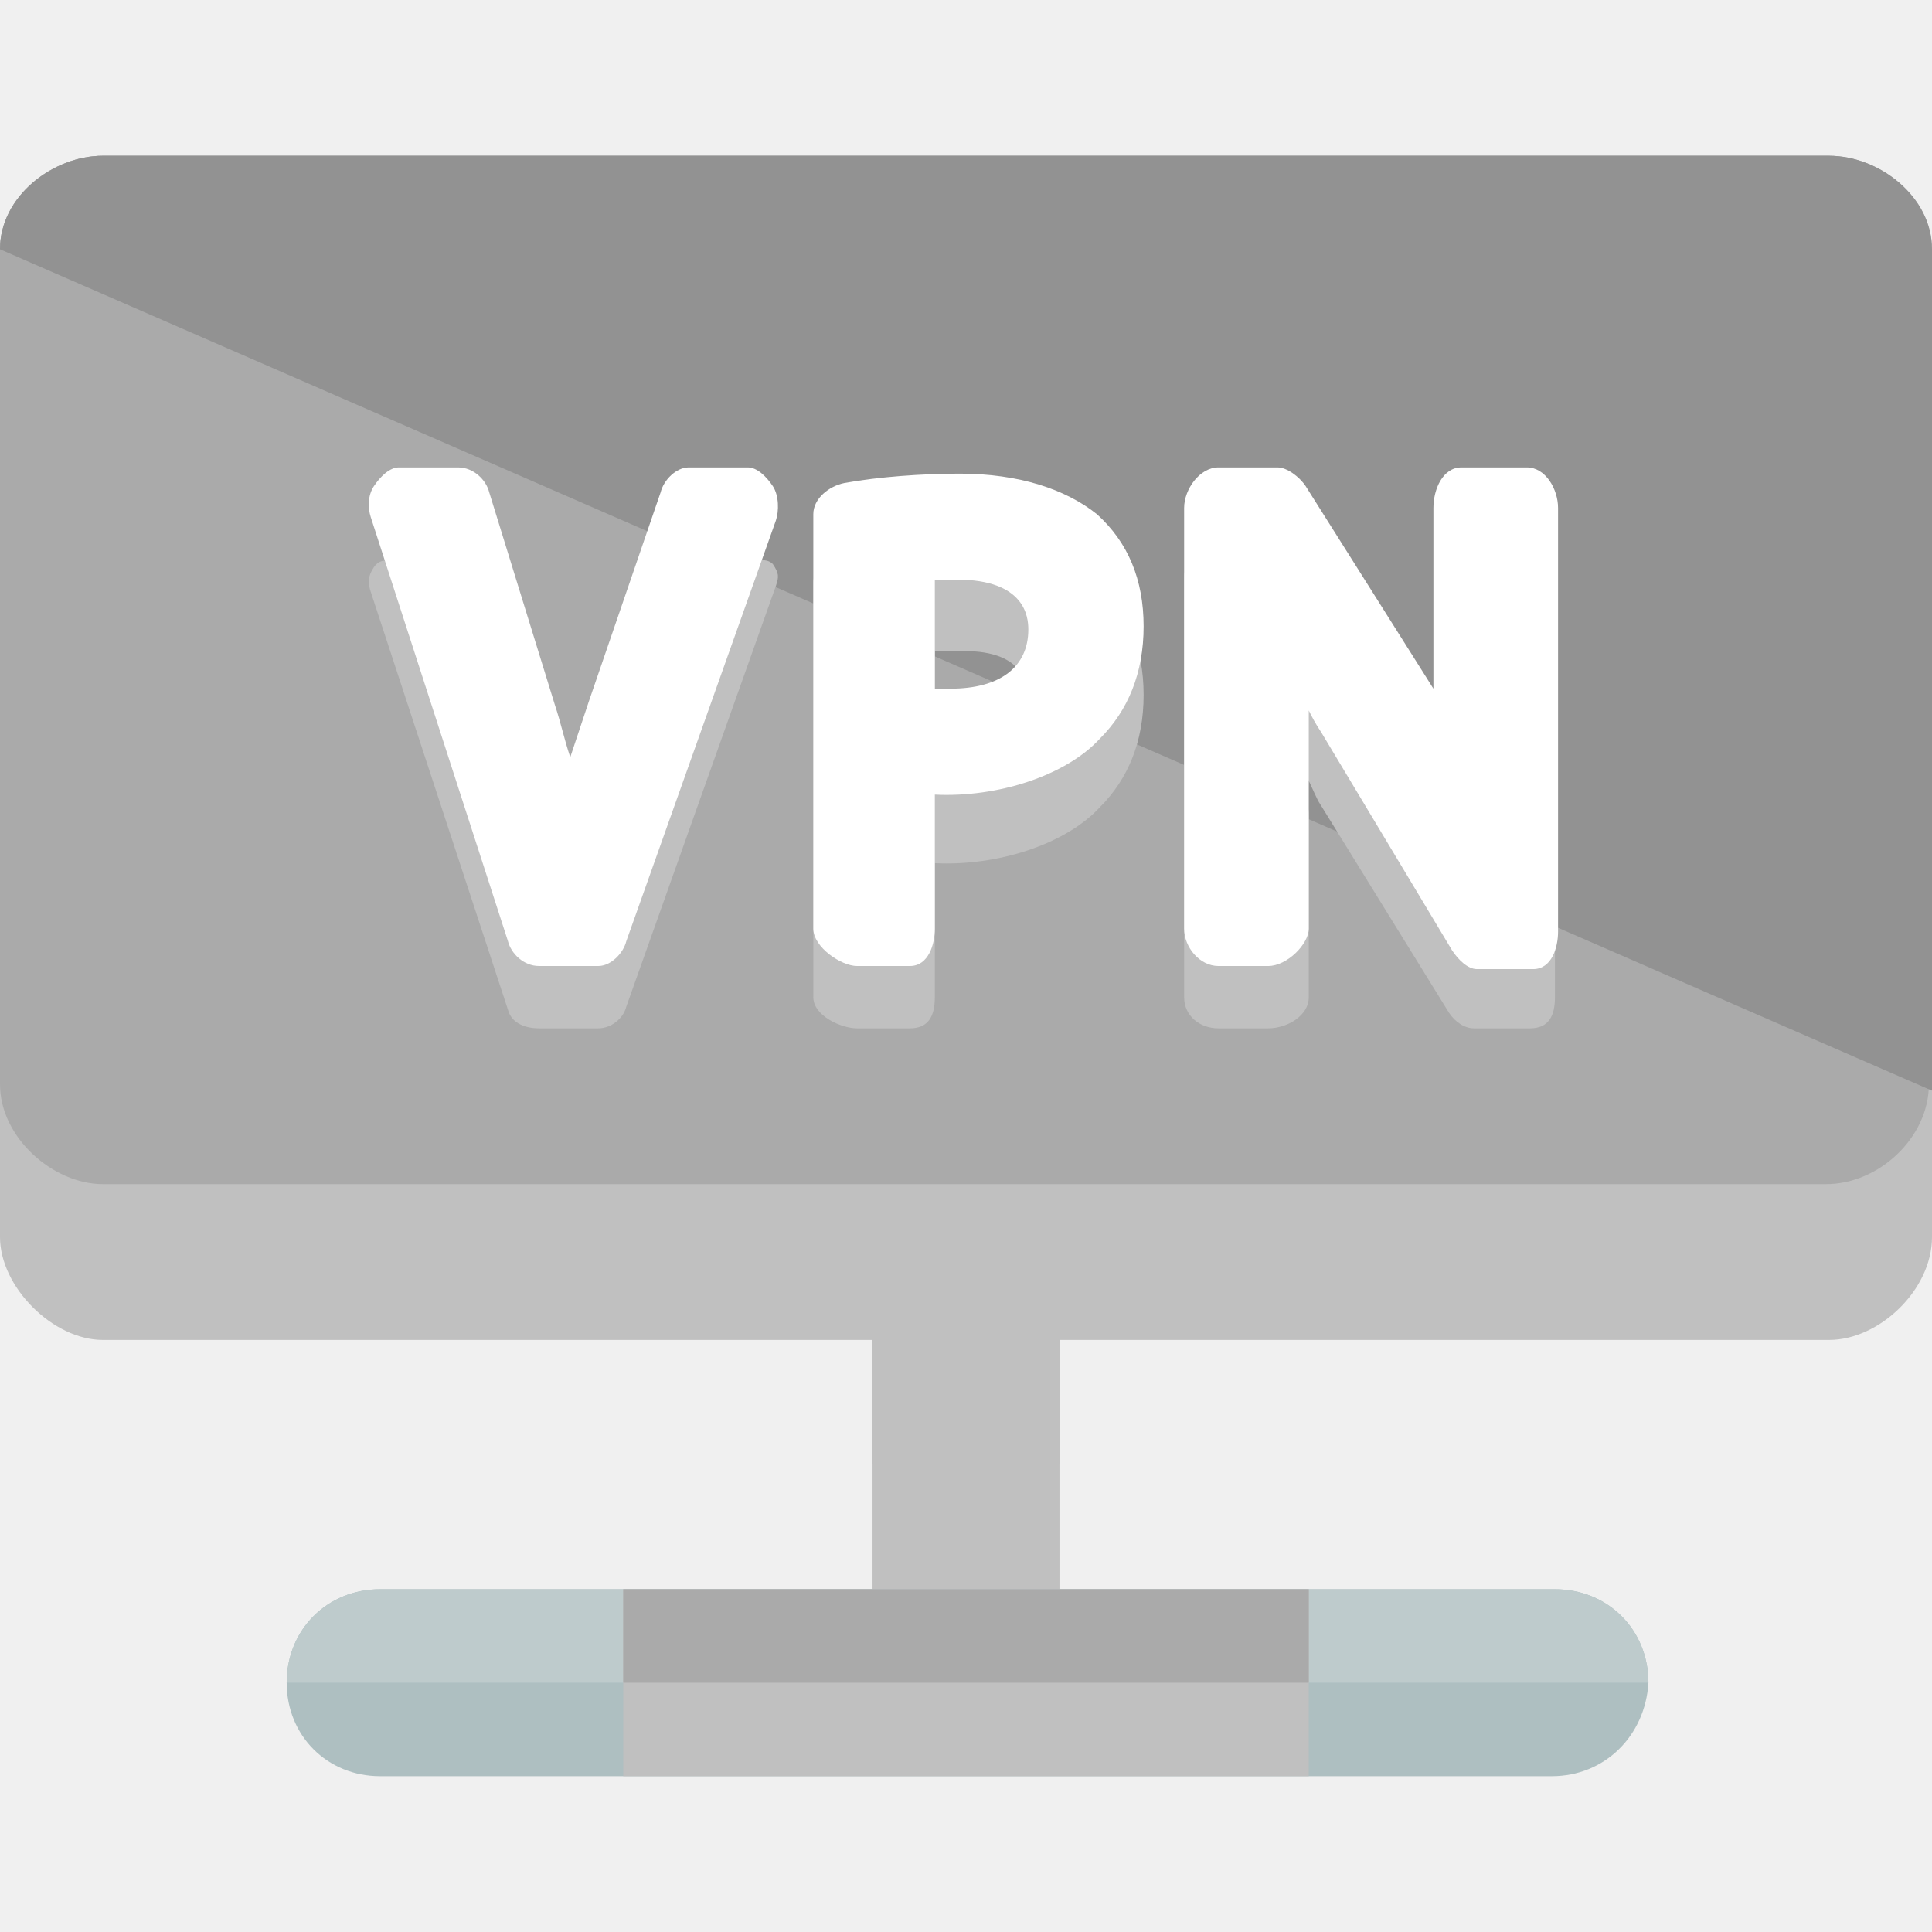
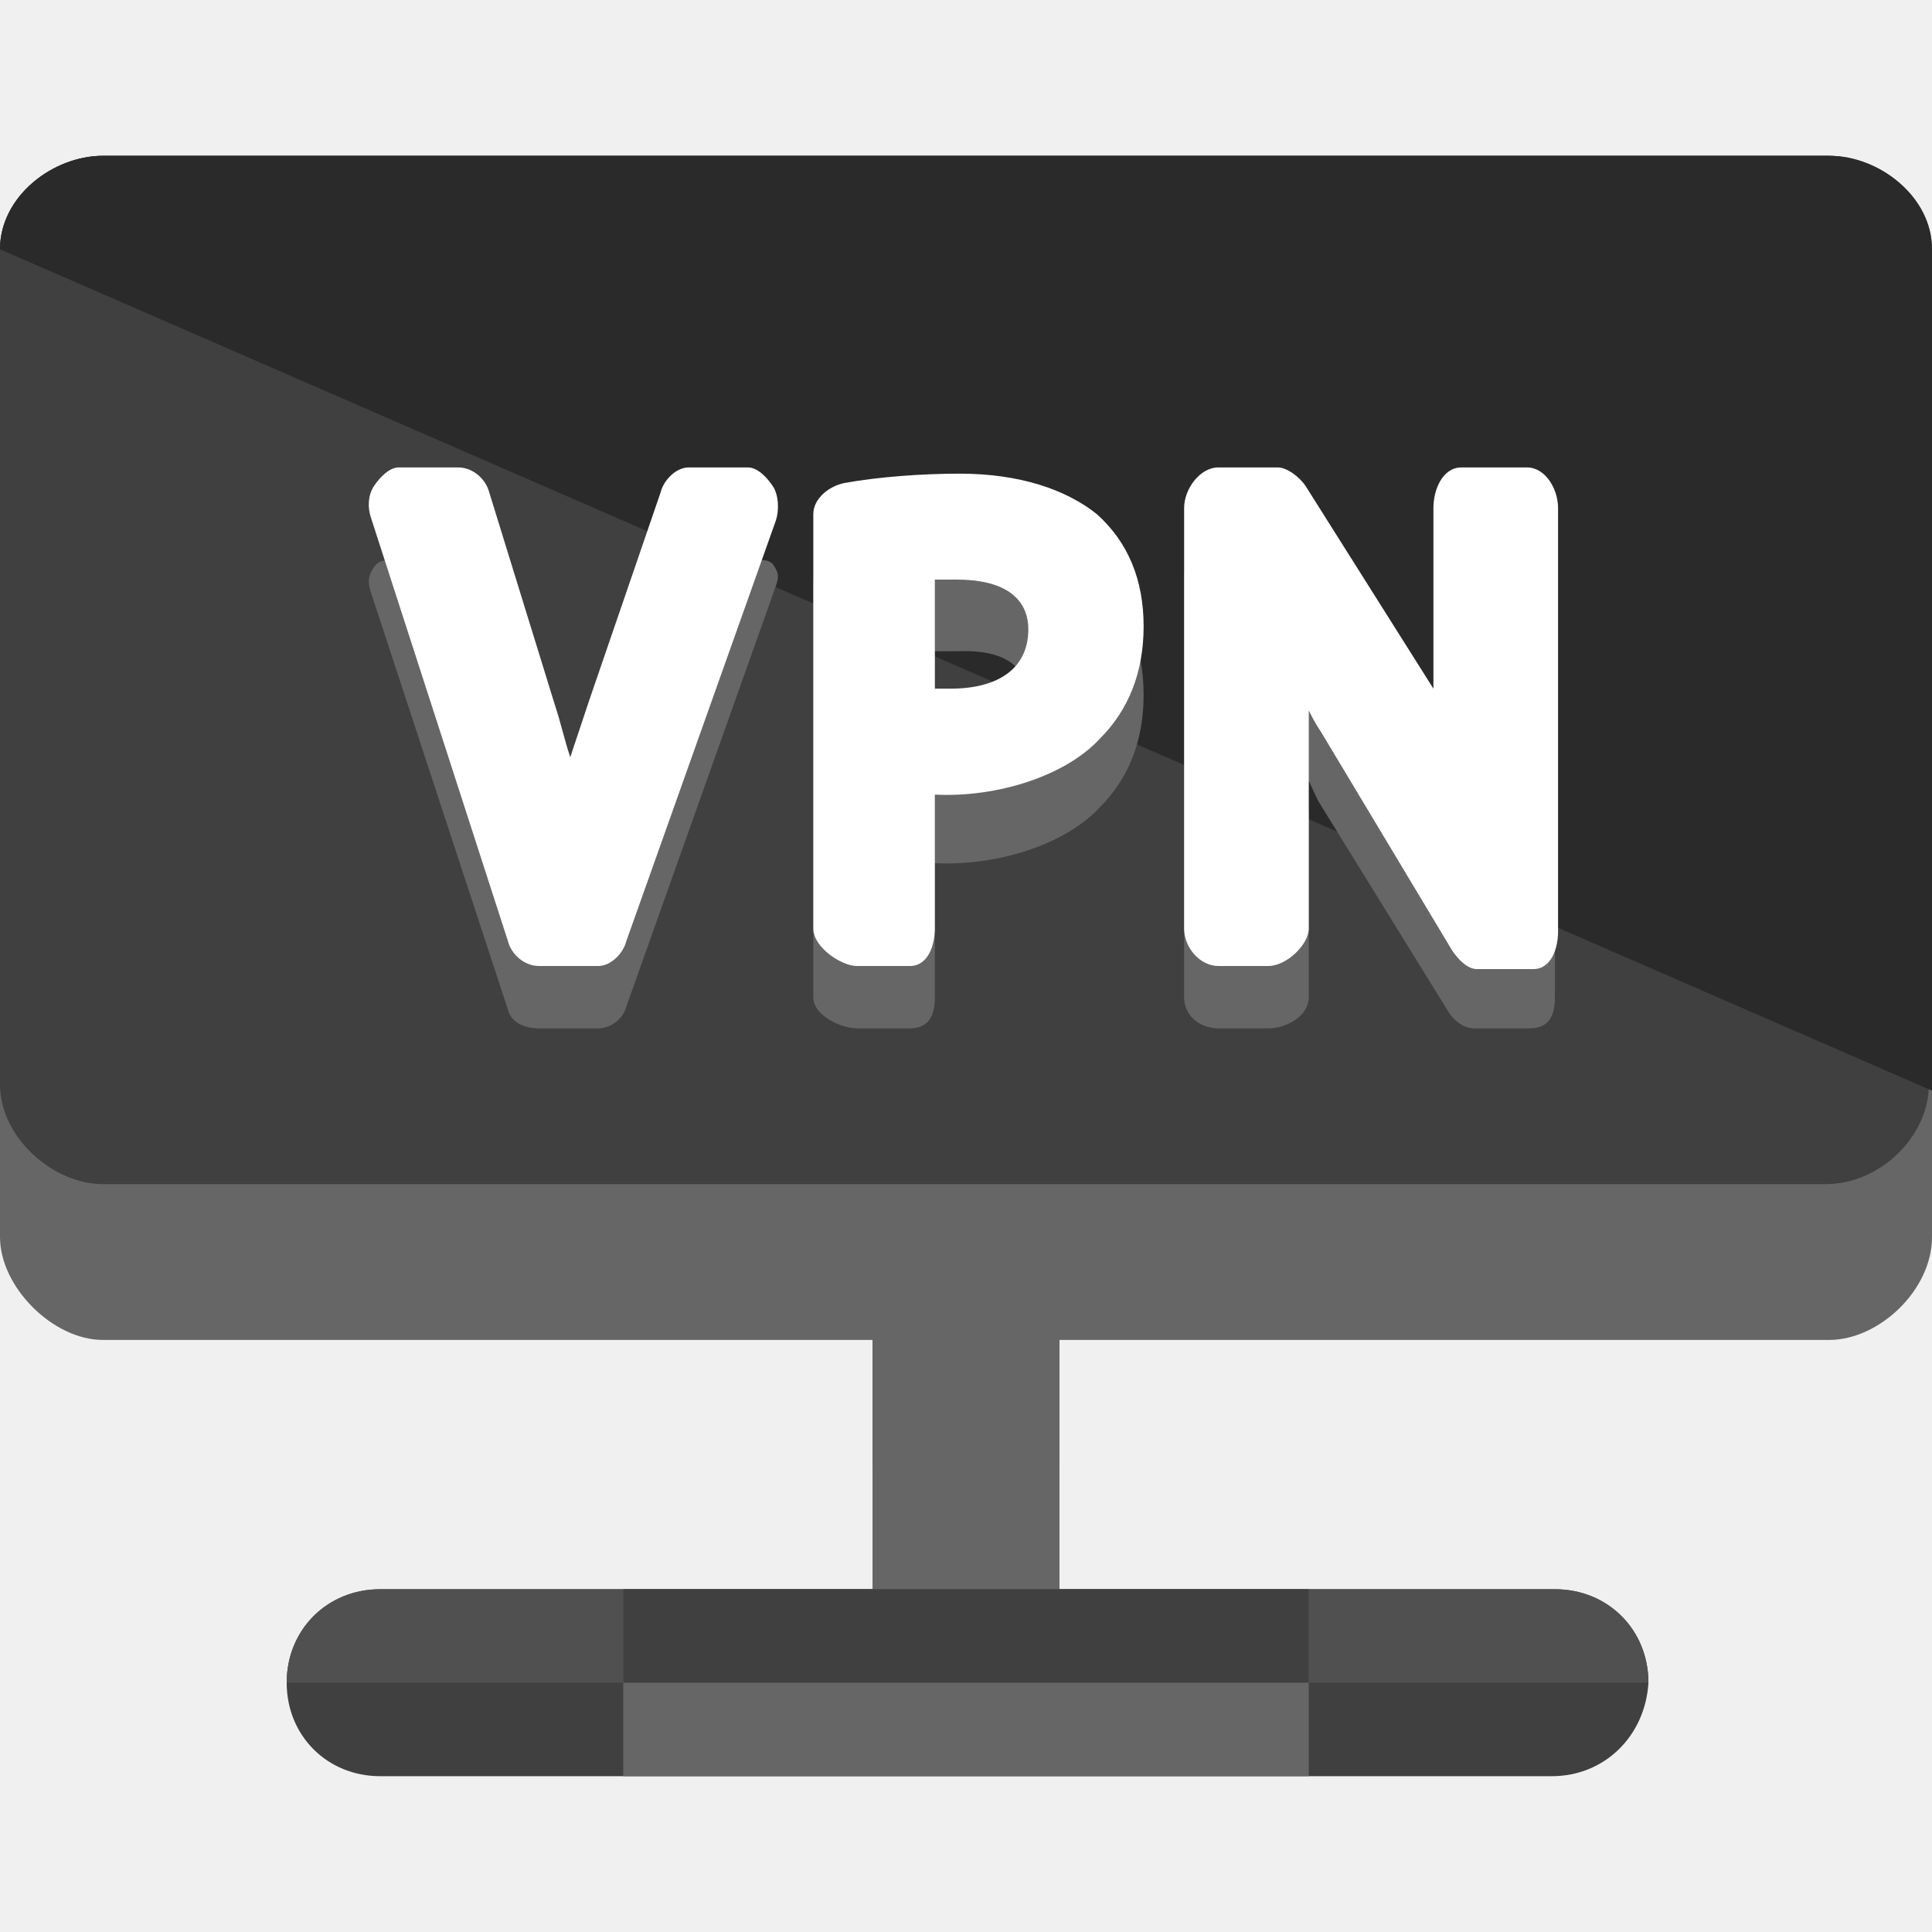
<svg xmlns="http://www.w3.org/2000/svg" version="1.1" id="Layer_1" viewBox="0 0 496 496" xml:space="preserve" width="256px" height="256px" fill="#000000">
  <g id="SVGRepo_bgCarrier" stroke-width="0" />
  <g id="SVGRepo_tracerCarrier" stroke-linecap="round" stroke-linejoin="round" />
  <g id="SVGRepo_iconCarrier">
-     <path style="fill:#c0c0c0;" d="M248,298.4L248,298.4L248,298.4L248,298.4L248,298.4c-8-0.8-16-2.4-24-4v126.4c0,13.6,10.4,24,24,24 s24-10.4,24-24V294.4C264,296,256,297.6,248,298.4z" />
-     <path style="fill:#c0c0c0;" d="M248,298.4L248,298.4L248,298.4L248,298.4c-8-0.8-16-2.4-24-4V376h48v-81.6 C264,296,256,297.6,248,298.4L248,298.4z" />
-     <path style="fill:#AEBFC1;" d="M398.4,456H97.6c-13.6,0-24-10.4-24-24s10.4-24,24-24h301.6c13.6,0,24,10.4,24,24 C422.4,445.6,412,456,398.4,456z" />
-     <path style="fill:#BECBCC;" d="M73.6,432c0-13.6,10.4-24,24-24h301.6c13.6,0,24,10.4,24,24" />
-     <path style="fill:#c0c0c0;" d="M496,317.6c0,13.6-13.6,26.4-26.4,26.4H26.4C13.6,344,0,330.4,0,317.6V64c0-13.6,13.6-24,26.4-24 h442.4c13.6,0,27.2,10.4,27.2,24V317.6z" />
-     <path style="fill:#aaaaaa;" d="M469.6,40H26.4C13.6,40,0,50.4,0,64v214.4C0,292,13.6,304,26.4,304h442.4c13.6,0,26.4-12,26.4-25.6 V64C496,50.4,482.4,40,469.6,40z" />
-     <path style="fill:#929292;" d="M496,280V64c0-13.6-13.6-24-26.4-24H26.4C13.6,40,0,50.4,0,64" />
-     <rect x="160" y="408" style="fill:#c0c0c0;" width="176" height="48" />
-     <rect x="160" y="408" style="fill:#aaaaaa;" width="176" height="24" />
+     <path style="fill:#666666;" d="M248,298.4L248,298.4L248,298.4L248,298.4L248,298.4c-8-0.8-16-2.4-24-4v126.4c0,13.6,10.4,24,24,24 s24-10.4,24-24V294.4C264,296,256,297.6,248,298.4z" />
+     <path style="fill:#666666;" d="M248,298.4L248,298.4L248,298.4L248,298.4c-8-0.8-16-2.4-24-4V376h48v-81.6 C264,296,256,297.6,248,298.4L248,298.4z" />
+     <path style="fill:#404040;" d="M398.4,456H97.6c-13.6,0-24-10.4-24-24s10.4-24,24-24h301.6c13.6,0,24,10.4,24,24 C422.4,445.6,412,456,398.4,456z" />
+     <path style="fill:#505050;" d="M73.6,432c0-13.6,10.4-24,24-24h301.6c13.6,0,24,10.4,24,24" />
+     <path style="fill:#666666;" d="M496,317.6c0,13.6-13.6,26.4-26.4,26.4H26.4C13.6,344,0,330.4,0,317.6V64c0-13.6,13.6-24,26.4-24 h442.4c13.6,0,27.2,10.4,27.2,24V317.6z" />
+     <path style="fill:#404040;" d="M469.6,40H26.4C13.6,40,0,50.4,0,64v214.4C0,292,13.6,304,26.4,304h442.4c13.6,0,26.4-12,26.4-25.6 V64C496,50.4,482.4,40,469.6,40z" />
+     <path style="fill:#2a2a2a;" d="M496,280V64c0-13.6-13.6-24-26.4-24H26.4C13.6,40,0,50.4,0,64" />
+     <rect x="160" y="408" style="fill:#666666;" width="176" height="48" />
+     <rect x="160" y="408" style="fill:#404040;" width="176" height="24" />
    <g>
-       <path style="fill:#c0c0c0;" d="M192,144h-15.2c-3.2,0-6.4,0-7.2,3.2L151.2,200c-1.6,4.8-3.2,8.8-4.8,13.6c-1.6-4.8-2.4-9.6-4-14.4 L125.6,148c-0.8-3.2-4-4-8-4h-15.2c-2.4,0-4.8-0.8-6.4,1.6c-1.6,2.4-1.6,4-0.8,6.4l35.2,107.2c0.8,3.2,4,4.8,8,4.8h15.2 c3.2,0,6.4-2.4,7.2-5.6l38.4-108c0.8-2.4,0.8-3.2-0.8-5.6C196.8,143.2,194.4,144,192,144z" />
-       <path style="fill:#c0c0c0;" d="M246.4,139.2c-9.6,0-20.8,0.8-29.6,2.4c-4,0.8-8,4-8,8V256c0,4.8,7.2,8,11.2,8h13.6 c4.8,0,6.4-3.2,6.4-8v-34.4c16,0.8,33.6-4.8,42.4-14.4c7.2-7.2,11.2-16.8,11.2-28.8s-4-21.6-12-28.8 C273.6,143.2,261.6,139.2,246.4,139.2z M264,180c0,9.6-7.2,15.2-20,15.2c-1.6,0-4,0-4,0v-28c0,0,4,0,5.6,0 C263.2,166.4,264,176,264,180z" />
-       <path style="fill:#c0c0c0;" d="M393.6,144h-12.8c-4.8,0-4.8,0-4.8,4v44.8c0,4-1.6,7.2-1.6,10.4c-0.8-1.6-3.2-4-4-5.6l-35.2-52.8 c-1.6-1.6-4.8-0.8-7.2-0.8h-15.2c-4.8,0-8.8,0-8.8,4v108c0,4.8,4,8,8.8,8h12.8c4.8,0,10.4-3.2,10.4-8v-46.4c0-4-1.6-8-1.6-12 c1.6,2.4,2.4,4.8,4,8L372,260c1.6,2.4,4,4,6.4,4h14.4c4.8,0,6.4-3.2,6.4-8V148C400,144,397.6,144,393.6,144z" />
+       <path style="fill:#666666;" d="M192,144h-15.2c-3.2,0-6.4,0-7.2,3.2L151.2,200c-1.6,4.8-3.2,8.8-4.8,13.6c-1.6-4.8-2.4-9.6-4-14.4 L125.6,148c-0.8-3.2-4-4-8-4h-15.2c-2.4,0-4.8-0.8-6.4,1.6c-1.6,2.4-1.6,4-0.8,6.4l35.2,107.2c0.8,3.2,4,4.8,8,4.8h15.2 c3.2,0,6.4-2.4,7.2-5.6l38.4-108c0.8-2.4,0.8-3.2-0.8-5.6C196.8,143.2,194.4,144,192,144z" />
+       <path style="fill:#666666;" d="M246.4,139.2c-9.6,0-20.8,0.8-29.6,2.4c-4,0.8-8,4-8,8V256c0,4.8,7.2,8,11.2,8h13.6 c4.8,0,6.4-3.2,6.4-8v-34.4c16,0.8,33.6-4.8,42.4-14.4c7.2-7.2,11.2-16.8,11.2-28.8s-4-21.6-12-28.8 C273.6,143.2,261.6,139.2,246.4,139.2z M264,180c0,9.6-7.2,15.2-20,15.2c-1.6,0-4,0-4,0v-28c0,0,4,0,5.6,0 C263.2,166.4,264,176,264,180z" />
+       <path style="fill:#666666;" d="M393.6,144h-12.8c-4.8,0-4.8,0-4.8,4v44.8c0,4-1.6,7.2-1.6,10.4c-0.8-1.6-3.2-4-4-5.6l-35.2-52.8 c-1.6-1.6-4.8-0.8-7.2-0.8h-15.2c-4.8,0-8.8,0-8.8,4v108c0,4.8,4,8,8.8,8h12.8c4.8,0,10.4-3.2,10.4-8v-46.4c0-4-1.6-8-1.6-12 c1.6,2.4,2.4,4.8,4,8L372,260c1.6,2.4,4,4,6.4,4h14.4c4.8,0,6.4-3.2,6.4-8V148C400,144,397.6,144,393.6,144z" />
    </g>
    <g>
      <path style="fill:#FFFFFF;" d="M192,120h-15.2c-3.2,0-6.4,3.2-7.2,6.4L151.2,180c-1.6,4.8-3.2,9.6-4.8,14.4 c-1.6-4.8-2.4-8.8-4-13.6l-16.8-54.4c-0.8-3.2-4-6.4-8-6.4h-15.2c-2.4,0-4.8,2.4-6.4,4.8s-1.6,5.6-0.8,8l35.2,108.8 c0.8,3.2,4,6.4,8,6.4h15.2c3.2,0,6.4-3.2,7.2-6.4l38.4-108c0.8-2.4,0.8-6.4-0.8-8.8C196.8,122.4,194.4,120,192,120z" />
      <path style="fill:#FFFFFF;" d="M246.4,121.6c-9.6,0-20.8,0.8-29.6,2.4c-4,0.8-8,4-8,8v106.4c0,4.8,7.2,9.6,11.2,9.6h13.6 c4.8,0,6.4-5.6,6.4-9.6V204c16,0.8,33.6-4.8,42.4-14.4c7.2-7.2,11.2-16.8,11.2-28.8s-4-21.6-12-28.8 C273.6,125.6,261.6,121.6,246.4,121.6z M264,161.6c0,9.6-7.2,15.2-20,15.2c-1.6,0-4,0-4,0v-28c0,0,4,0,5.6,0 C263.2,148.8,264,158.4,264,161.6z" />
      <path style="fill:#FFFFFF;" d="M392,120h-16.8c-4.8,0-7.2,5.6-7.2,10.4v44.8c0,0.8,0,0.8,0,1.6l-32.8-52c-1.6-2.4-4.8-4.8-7.2-4.8 h-15.2c-4.8,0-8.8,5.6-8.8,10.4v108c0,4.8,4,9.6,8.8,9.6h12.8c4.8,0,10.4-5.6,10.4-9.6v-56c0.8,1.6,1.6,3.2,3.2,5.6l33.6,56 c1.6,2.4,4,4.8,6.4,4.8h14.4c4.8,0,6.4-5.6,6.4-9.6V130.4C400,125.6,396.8,120,392,120z" />
    </g>
  </g>
</svg>
